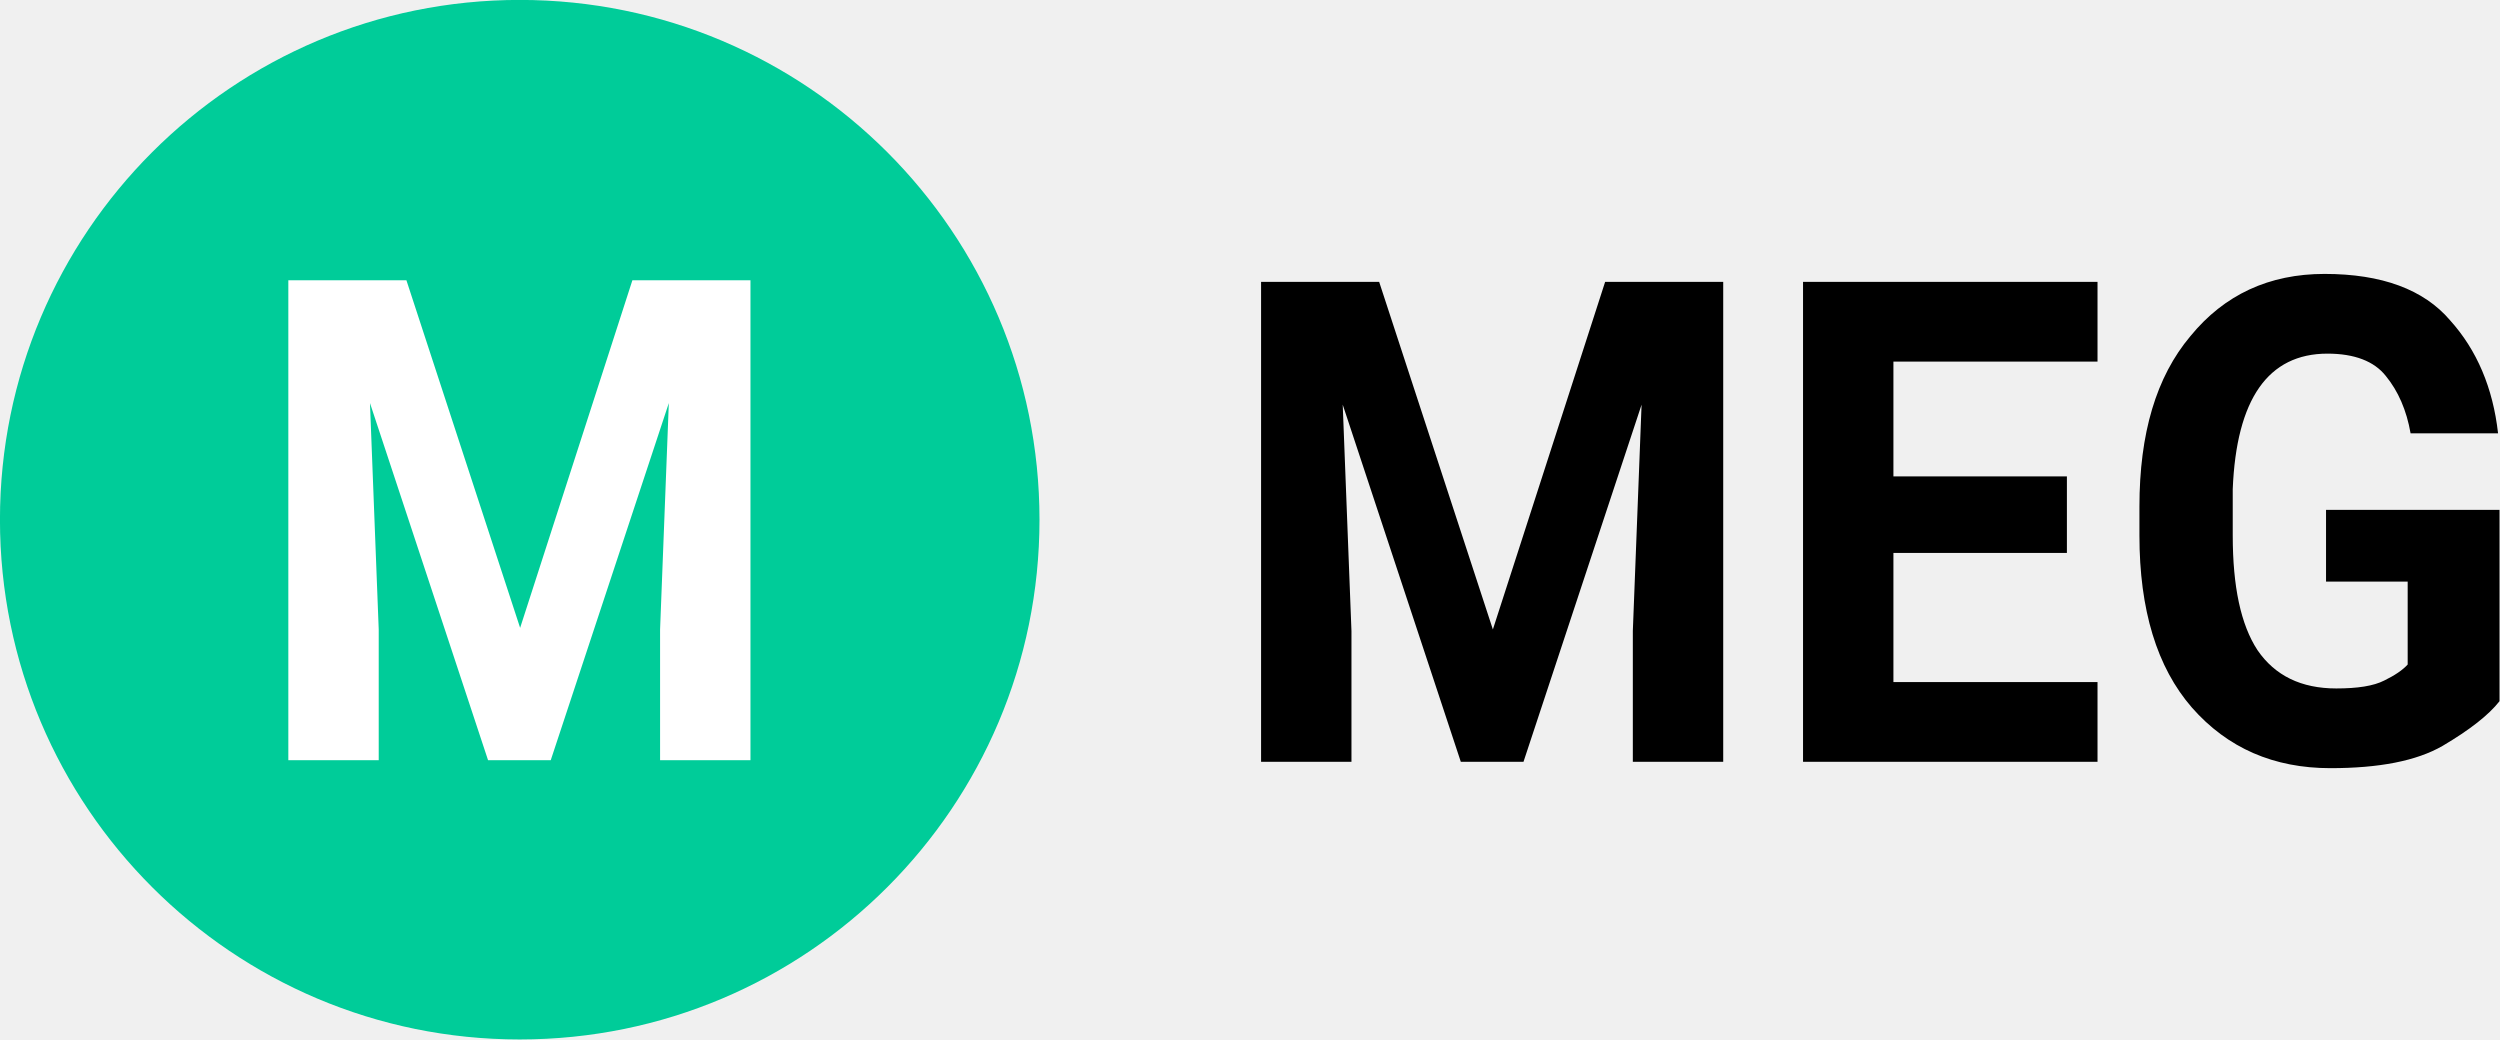
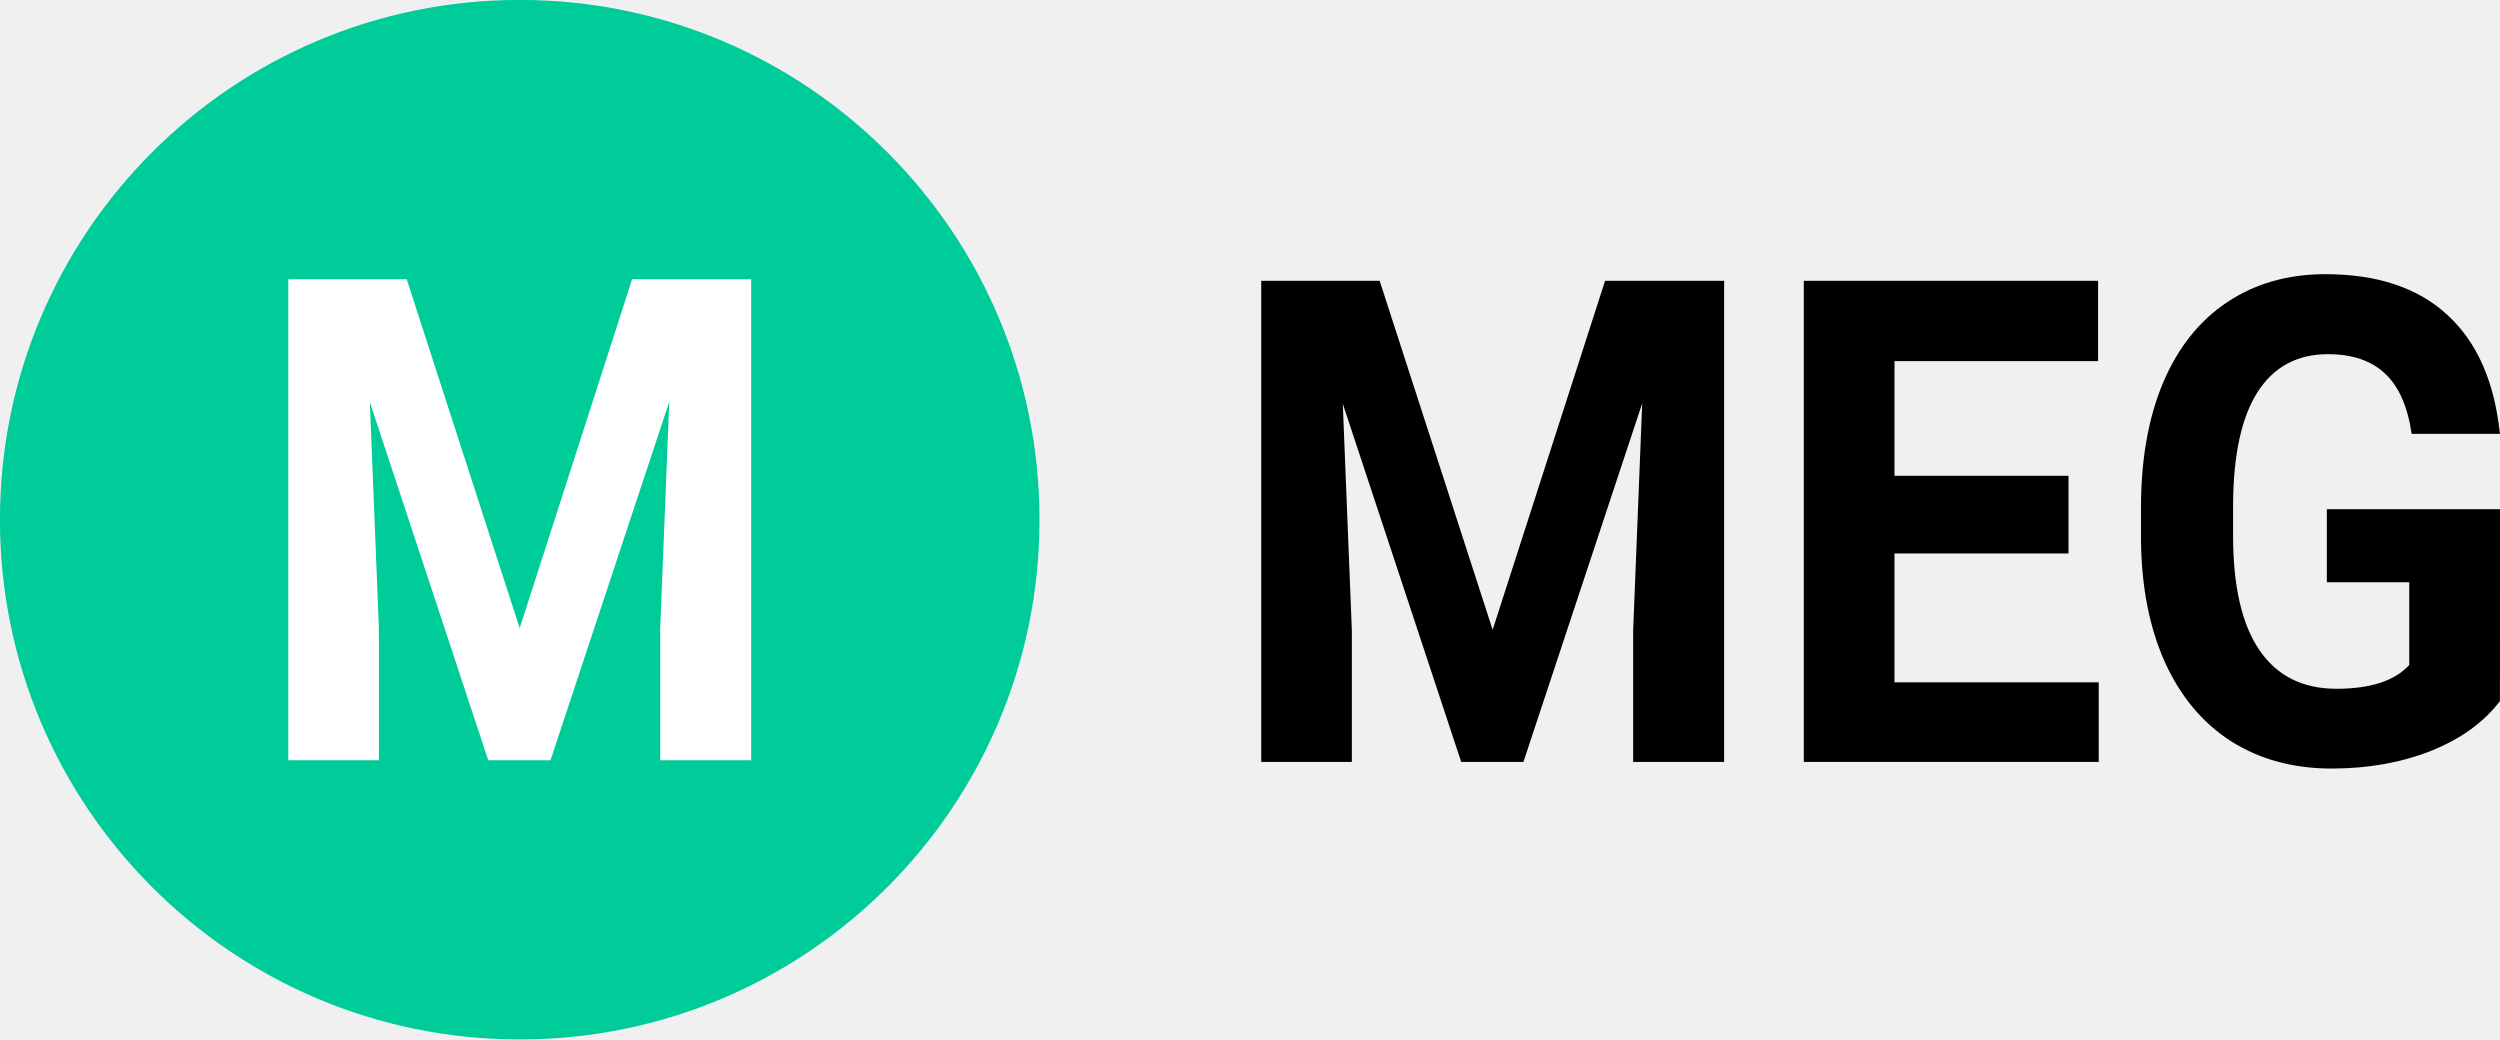
<svg xmlns="http://www.w3.org/2000/svg" width="25.622mm" height="10.653mm" viewBox="0 0 25.622 10.653" version="1.1" id="svg8">
  <defs id="defs2" />
-   <g id="layer1" transform="translate(-35.51846,-74.25678)">
-     <circle style="opacity:1;fill:#00cc99;fill-opacity:1;stroke:none;stroke-width:0.253;stroke-opacity:1" id="path826" cx="40.845" cy="79.583" r="5.327" />
-     <text xml:space="preserve" style="font-style:normal;font-weight:normal;font-size:6.632px;line-height:1.25;font-family:sans-serif;letter-spacing:0px;word-spacing:0px;fill:#000000;fill-opacity:1;stroke:none;stroke-width:0.166" x="50.24" y="78.474" id="text830" transform="scale(0.9562349,1.045768)">
-       <tspan id="tspan828" x="50.24" y="78.474" style="font-style:normal;font-variant:normal;font-weight:bold;font-stretch:normal;font-family:Roboto;-inkscape-font-specification:'Roboto Bold';stroke-width:0.166">MEG</tspan>
-     </text>
-     <text xml:space="preserve" style="font-style:normal;font-weight:normal;font-size:10.583px;line-height:1.25;font-family:sans-serif;letter-spacing:0px;word-spacing:0px;fill:#000000;fill-opacity:1;stroke:none;stroke-width:0.265" x="64.067" y="76.073" id="text834">
-       <tspan id="tspan832" x="64.067" y="85.728" style="stroke-width:0.265" />
-       <tspan x="64.067" y="98.958" style="stroke-width:0.265" id="tspan836" />
-     </text>
-     <text xml:space="preserve" style="font-style:normal;font-weight:normal;font-size:6.632px;line-height:1.25;font-family:sans-serif;letter-spacing:0px;word-spacing:0px;fill:#000000;fill-opacity:1;stroke:none;stroke-width:0.166" x="39.813" y="78.458" id="text830-4" transform="scale(0.9562349,1.045768)">
-       <tspan id="tspan828-5" x="39.813" y="78.458" style="font-style:normal;font-variant:normal;font-weight:bold;font-stretch:normal;font-family:Roboto;-inkscape-font-specification:'Roboto Bold';fill:#ffffff;stroke-width:0.166">M</tspan>
-     </text>
+   <g id="layer1" transform="translate(-74.17097,-100.323)">
+     <g transform="translate(38.6525,26.06619)" id="layer1-1">
+       <path style="opacity:1;fill:#00cc99;fill-opacity:1;stroke:none;stroke-width:0.253;stroke-opacity:1" d="m 46.172,79.583 a 5.327,5.327 0 0 1 -5.327,5.327 5.327,5.327 0 0 1 -5.327,-5.327 5.327,5.327 0 0 1 5.327,-5.327 5.327,5.327 0 0 1 5.327,5.327 z" id="path826" />
+       <g aria-label="MEG" transform="scale(0.9562349,1.045768)" style="font-style:normal;font-weight:normal;font-size:6.632px;line-height:1.25;font-family:sans-serif;letter-spacing:0px;word-spacing:0px;fill:#000000;fill-opacity:1;stroke:none;stroke-width:0.166" id="text830">
+         <path d="m 51.931,73.759 1.211,3.42 1.205,-3.42 h 1.276 v 4.715 h -0.975 v -1.289 l 0.097,-2.225 -1.273,3.514 h -0.667 l -1.269,-3.51 0.097,2.221 v 1.289 h -0.971 v -4.715 z" style="font-style:normal;font-variant:normal;font-weight:bold;font-stretch:normal;font-family:Roboto;-inkscape-font-specification:'Roboto Bold';stroke-width:0.166" id="path875" />
+         <path d="M 59.314,76.431 H 57.449 v 1.263 h 2.189 v 0.78 h -3.161 v -4.715 h 3.154 v 0.787 H 57.449 v 1.124 h 1.865 z" style="font-style:normal;font-variant:normal;font-weight:bold;font-stretch:normal;font-family:Roboto;-inkscape-font-specification:'Roboto Bold';stroke-width:0.166" id="path877" />
+         <path d="m 63.938,77.878 q -0.262,0.314 -0.742,0.489 -0.479,0.172 -1.062,0.172 -0.612,0 -1.075,-0.266 -0.46,-0.269 -0.712,-0.777 -0.249,-0.508 -0.256,-1.195 v -0.321 q 0,-0.706 0.236,-1.221 0.24,-0.518 0.687,-0.79 0.45,-0.275 1.052,-0.275 0.839,0 1.312,0.402 0.473,0.398 0.56,1.163 h -0.946 q -0.065,-0.405 -0.288,-0.593 -0.22,-0.188 -0.609,-0.188 -0.495,0 -0.755,0.372 -0.259,0.372 -0.262,1.107 v 0.301 q 0,0.742 0.282,1.12 0.282,0.379 0.826,0.379 0.547,0 0.78,-0.233 V 76.713 H 62.083 v -0.716 h 1.856 z" style="font-style:normal;font-variant:normal;font-weight:bold;font-stretch:normal;font-family:Roboto;-inkscape-font-specification:'Roboto Bold';stroke-width:0.166" id="path879" />
+       </g>
+       <g aria-label=" " style="font-style:normal;font-weight:normal;font-size:10.583px;line-height:1.25;font-family:sans-serif;letter-spacing:0px;word-spacing:0px;fill:#000000;fill-opacity:1;stroke:none;stroke-width:0.265" id="text834" />
+       <g aria-label="M" transform="scale(0.9562349,1.045768)" style="font-style:normal;font-weight:normal;font-size:6.632px;line-height:1.25;font-family:sans-serif;letter-spacing:0px;word-spacing:0px;fill:#000000;fill-opacity:1;stroke:none;stroke-width:0.166" id="text830-4">
+         <path d="m 41.503,73.743 1.211,3.42 1.205,-3.42 h 1.276 v 4.715 h -0.975 v -1.289 l 0.097,-2.225 -1.273,3.514 h -0.667 l -1.269,-3.51 0.097,2.221 v 1.289 H 40.234 V 73.743 Z" style="font-style:normal;font-variant:normal;font-weight:bold;font-stretch:normal;font-family:Roboto;-inkscape-font-specification:'Roboto Bold';fill:#ffffff;stroke-width:0.166" id="path883" />
+       </g>
+     </g>
  </g>
</svg>
